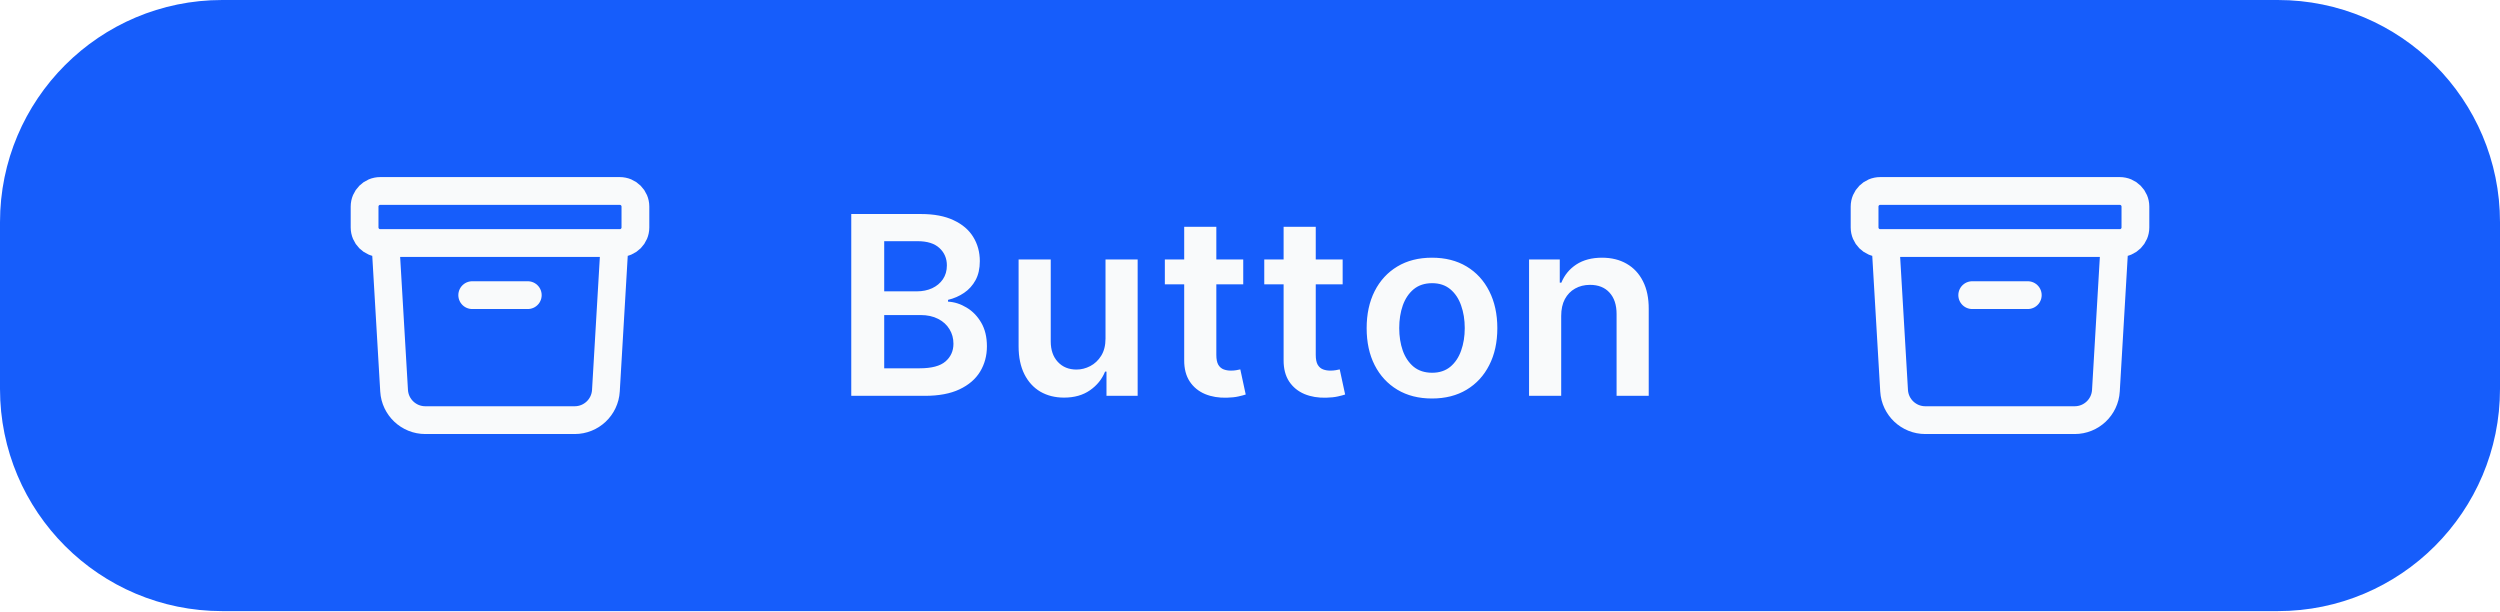
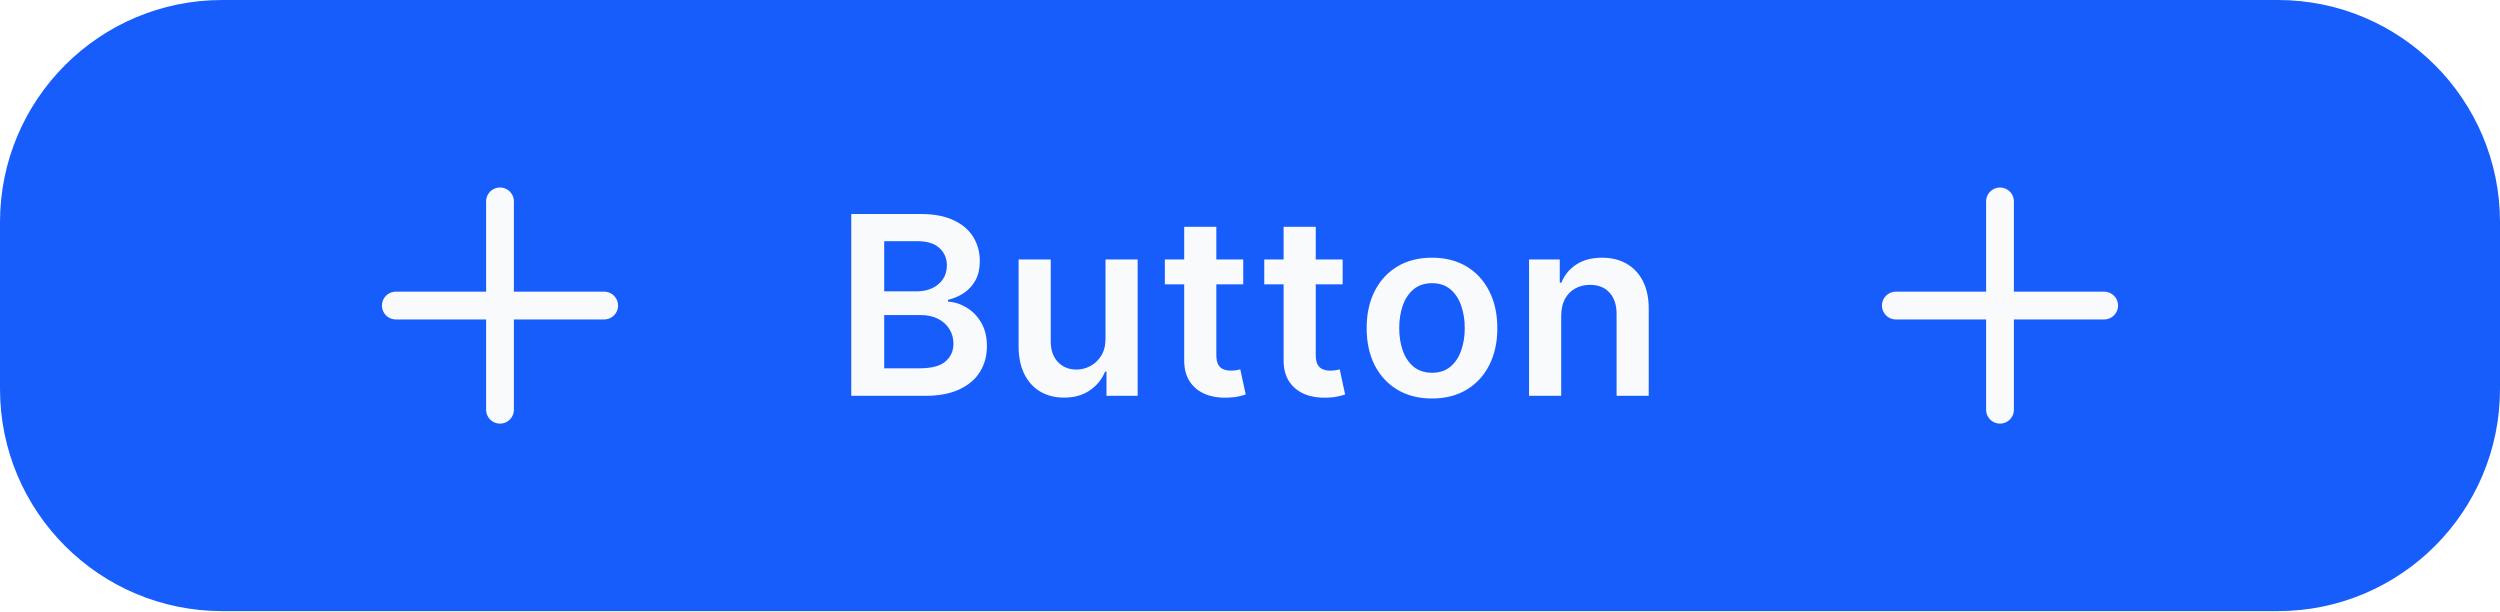
<svg xmlns="http://www.w3.org/2000/svg" width="180" height="44" viewBox="0 0 180 44" fill="none">
  <path d="M0 16C0 7.163 7.163 0 16 0H164C172.837 0 180 7.163 180 16V28C180 36.837 172.837 44 164 44H16C7.163 44 0 36.837 0 28V16Z" fill="#165DFB" />
-   <path d="M44.25 17.5L43.625 28.132C43.555 29.321 42.57 30.25 41.379 30.25H30.622C29.43 30.25 28.445 29.321 28.375 28.132L27.75 17.5M34 21.25H38M27.375 17.5H44.625C45.246 17.5 45.75 16.996 45.75 16.375V14.875C45.75 14.254 45.246 13.75 44.625 13.75H27.375C26.754 13.75 26.25 14.254 26.25 14.875V16.375C26.25 16.996 26.754 17.5 27.375 17.5Z" stroke="#F9FAFB" stroke-width="2" stroke-linecap="round" stroke-linejoin="round" />
+   <path d="M36 14.5V29.5M43.5 22L28.5 22" stroke="#F9FAFB" stroke-width="2" stroke-linecap="round" stroke-linejoin="round" />
  <path d="M61.291 28.5V15.409H66.303C67.249 15.409 68.035 15.558 68.661 15.857C69.292 16.151 69.763 16.553 70.074 17.065C70.389 17.576 70.547 18.155 70.547 18.803C70.547 19.336 70.445 19.792 70.24 20.171C70.035 20.546 69.761 20.851 69.415 21.085C69.07 21.32 68.685 21.488 68.258 21.59V21.718C68.723 21.744 69.168 21.886 69.594 22.146C70.025 22.402 70.376 22.764 70.649 23.233C70.922 23.702 71.058 24.268 71.058 24.933C71.058 25.611 70.894 26.22 70.566 26.761C70.238 27.298 69.744 27.722 69.083 28.033C68.423 28.345 67.592 28.5 66.59 28.5H61.291ZM63.663 26.518H66.213C67.074 26.518 67.694 26.354 68.073 26.026C68.457 25.694 68.648 25.268 68.648 24.748C68.648 24.36 68.553 24.011 68.361 23.7C68.169 23.384 67.896 23.137 67.543 22.958C67.189 22.775 66.767 22.683 66.277 22.683H63.663V26.518ZM63.663 20.977H66.008C66.418 20.977 66.786 20.902 67.114 20.753C67.442 20.599 67.7 20.384 67.888 20.107C68.079 19.826 68.175 19.494 68.175 19.11C68.175 18.603 67.996 18.185 67.638 17.857C67.285 17.529 66.758 17.365 66.06 17.365H63.663V20.977ZM79.597 24.371V18.682H81.911V28.5H79.667V26.755H79.565C79.343 27.305 78.979 27.754 78.472 28.104C77.969 28.453 77.349 28.628 76.612 28.628C75.968 28.628 75.399 28.485 74.905 28.2C74.415 27.91 74.031 27.49 73.754 26.94C73.478 26.386 73.339 25.717 73.339 24.933V18.682H75.653V24.575C75.653 25.197 75.823 25.692 76.164 26.058C76.505 26.425 76.953 26.608 77.507 26.608C77.847 26.608 78.178 26.525 78.497 26.359C78.817 26.192 79.079 25.945 79.284 25.617C79.492 25.285 79.597 24.869 79.597 24.371ZM89.513 18.682V20.472H83.869V18.682H89.513ZM85.262 16.329H87.576V25.547C87.576 25.858 87.623 26.097 87.717 26.263C87.815 26.425 87.943 26.535 88.1 26.595C88.258 26.655 88.433 26.685 88.624 26.685C88.769 26.685 88.901 26.674 89.021 26.653C89.144 26.631 89.238 26.612 89.302 26.595L89.692 28.404C89.568 28.447 89.391 28.494 89.161 28.545C88.936 28.596 88.659 28.626 88.33 28.634C87.751 28.651 87.229 28.564 86.764 28.372C86.3 28.176 85.931 27.874 85.659 27.465C85.39 27.055 85.258 26.544 85.262 25.93V16.329ZM96.671 18.682V20.472H91.027V18.682H96.671ZM92.42 16.329H94.734V25.547C94.734 25.858 94.781 26.097 94.875 26.263C94.973 26.425 95.1 26.535 95.258 26.595C95.416 26.655 95.591 26.685 95.782 26.685C95.927 26.685 96.059 26.674 96.179 26.653C96.302 26.631 96.396 26.612 96.46 26.595L96.85 28.404C96.726 28.447 96.549 28.494 96.319 28.545C96.093 28.596 95.816 28.626 95.488 28.634C94.909 28.651 94.387 28.564 93.922 28.372C93.458 28.176 93.089 27.874 92.816 27.465C92.548 27.055 92.416 26.544 92.42 25.93V16.329ZM103.103 28.692C102.144 28.692 101.313 28.481 100.61 28.059C99.907 27.637 99.362 27.047 98.974 26.288C98.59 25.53 98.399 24.643 98.399 23.629C98.399 22.615 98.59 21.727 98.974 20.964C99.362 20.201 99.907 19.609 100.61 19.187C101.313 18.765 102.144 18.554 103.103 18.554C104.062 18.554 104.893 18.765 105.596 19.187C106.299 19.609 106.842 20.201 107.226 20.964C107.614 21.727 107.808 22.615 107.808 23.629C107.808 24.643 107.614 25.53 107.226 26.288C106.842 27.047 106.299 27.637 105.596 28.059C104.893 28.481 104.062 28.692 103.103 28.692ZM103.116 26.838C103.636 26.838 104.07 26.695 104.42 26.41C104.769 26.12 105.029 25.732 105.2 25.246C105.374 24.761 105.462 24.22 105.462 23.623C105.462 23.022 105.374 22.479 105.2 21.993C105.029 21.503 104.769 21.113 104.42 20.823C104.07 20.533 103.636 20.389 103.116 20.389C102.583 20.389 102.14 20.533 101.786 20.823C101.437 21.113 101.175 21.503 101 21.993C100.83 22.479 100.744 23.022 100.744 23.623C100.744 24.22 100.83 24.761 101 25.246C101.175 25.732 101.437 26.12 101.786 26.41C102.14 26.695 102.583 26.838 103.116 26.838ZM112.406 22.747V28.5H110.092V18.682H112.303V20.35H112.418C112.644 19.8 113.004 19.364 113.499 19.04C113.997 18.716 114.613 18.554 115.346 18.554C116.023 18.554 116.614 18.699 117.117 18.989C117.624 19.278 118.016 19.698 118.293 20.248C118.574 20.798 118.712 21.465 118.708 22.249V28.5H116.394V22.607C116.394 21.95 116.224 21.437 115.883 21.066C115.546 20.695 115.08 20.51 114.483 20.51C114.078 20.51 113.718 20.599 113.403 20.778C113.092 20.953 112.847 21.207 112.668 21.539C112.493 21.871 112.406 22.274 112.406 22.747Z" fill="#F9FAFB" />
-   <path d="M152.25 17.5L151.625 28.132C151.555 29.321 150.57 30.25 149.378 30.25H138.622C137.43 30.25 136.445 29.321 136.375 28.132L135.75 17.5M142 21.25H146M135.375 17.5H152.625C153.246 17.5 153.75 16.996 153.75 16.375V14.875C153.75 14.254 153.246 13.75 152.625 13.75H135.375C134.754 13.75 134.25 14.254 134.25 14.875V16.375C134.25 16.996 134.754 17.5 135.375 17.5Z" stroke="#F9FAFB" stroke-width="2" stroke-linecap="round" stroke-linejoin="round" />
+   <path d="M144 14.5V29.5M151.5 22L136.5 22" stroke="#F9FAFB" stroke-width="2" stroke-linecap="round" stroke-linejoin="round" />
</svg>
